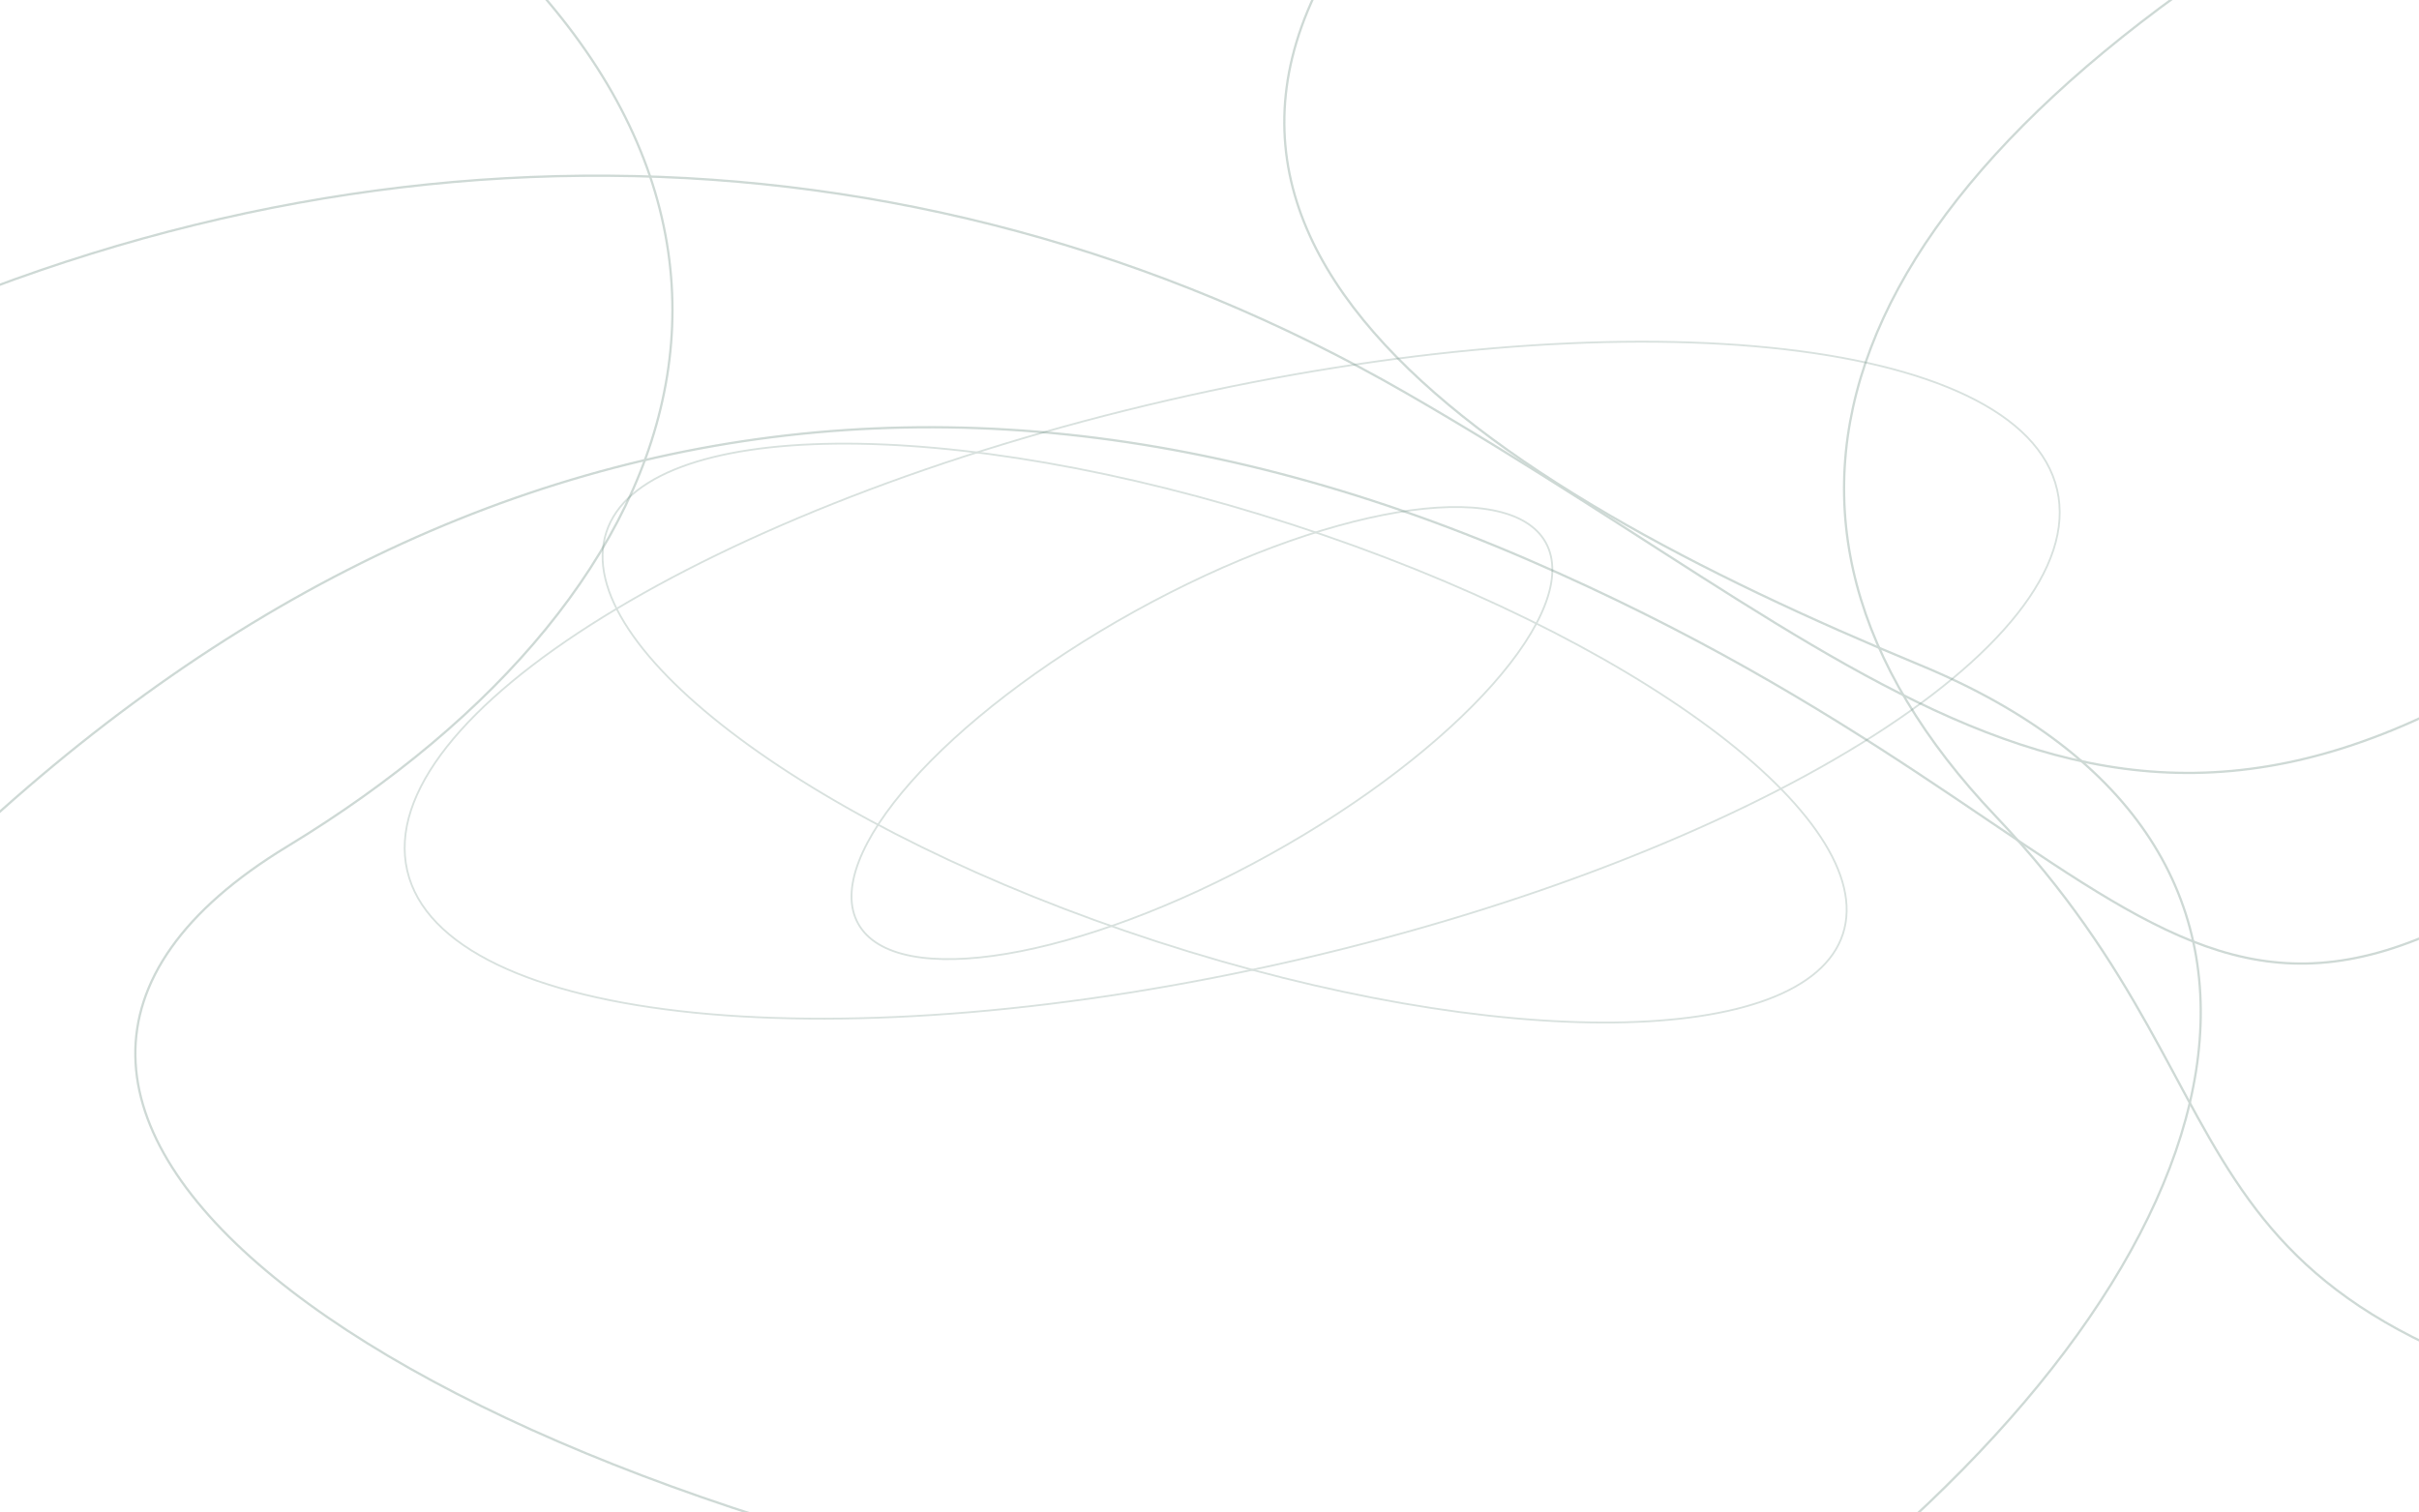
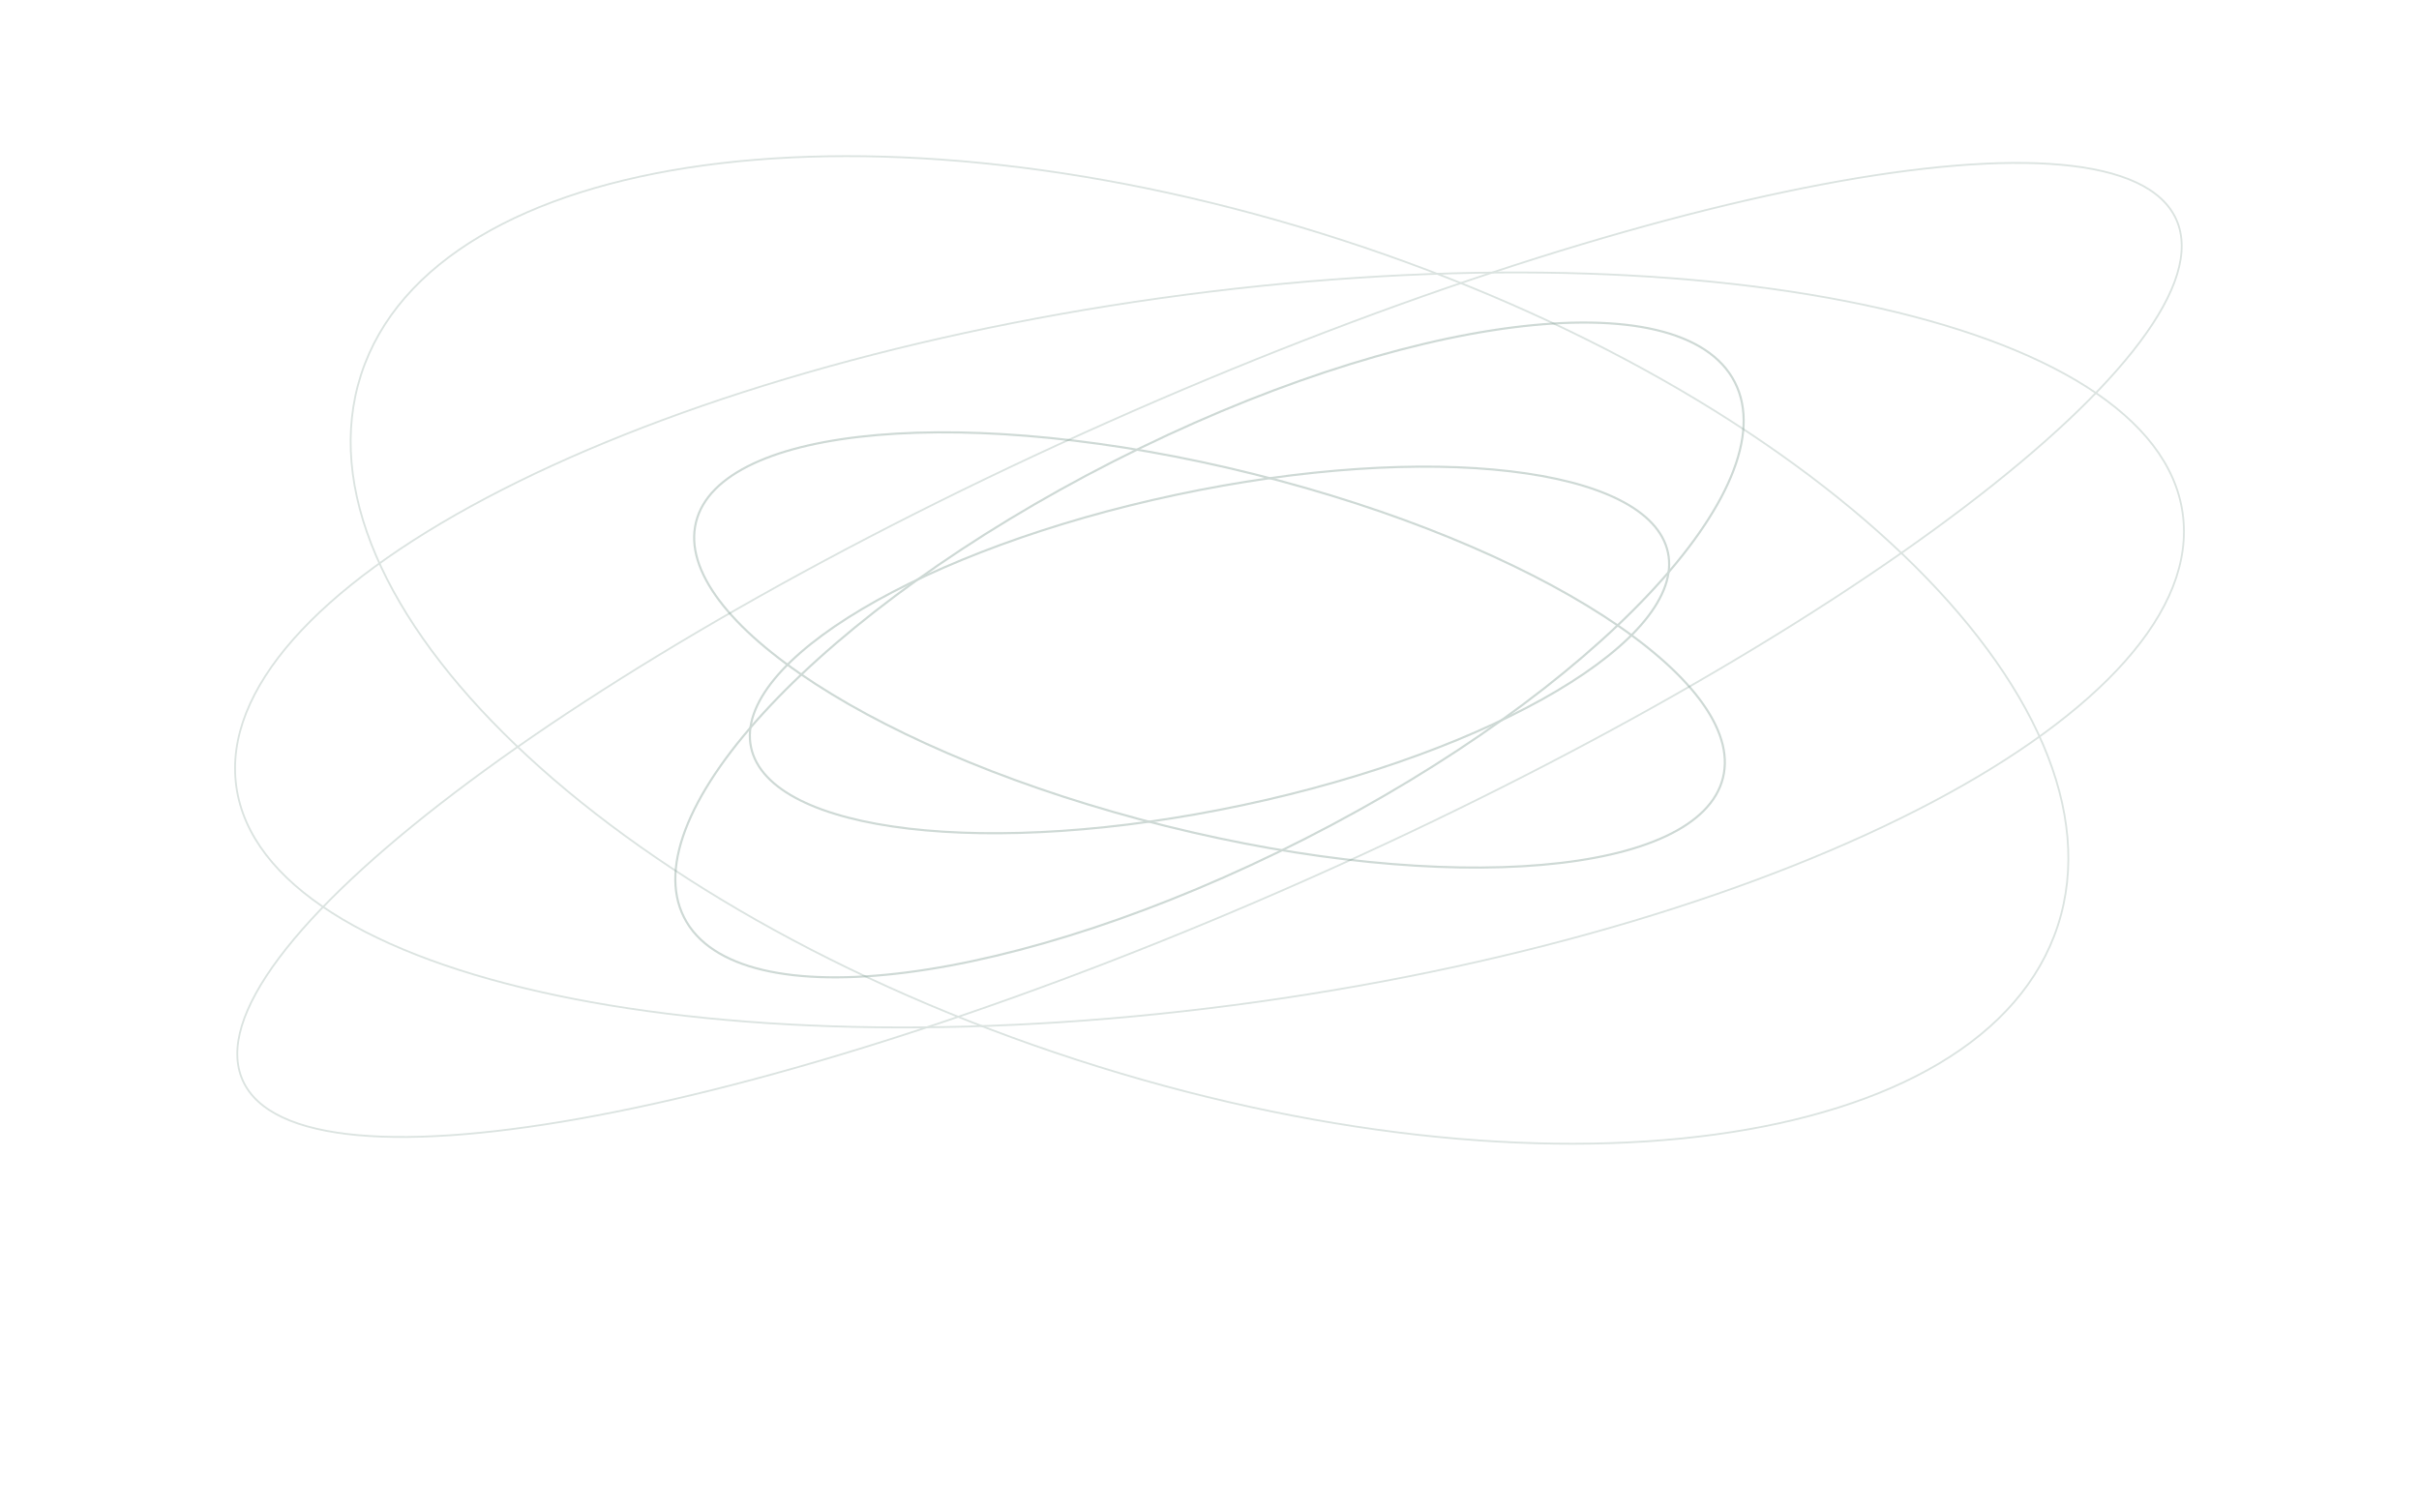
<svg xmlns="http://www.w3.org/2000/svg" viewBox="0 0 1600 1000" preserveAspectRatio="none">
  <g fill="none" stroke="#6e8f84" stroke-linecap="round">
-     <g stroke-width="1.5" opacity="0.34">
-       <path d="M-140 250C210 70 600 70 930 260s480 390 820 120" />
-       <path d="M-180 730C160 300 570 180 1010 370s430 420 770 130" />
-       <path d="M250-100C560 120 470 390 190 560s60 420 590 510" />
-       <path d="M930-90C710 150 980 320 1270 440s220 390-70 620" />
-       <path d="M1560-80C1210 120 1130 340 1320 540s90 340 500 410" />
+     <g stroke-width="1.4" opacity="0.34">
+       <ellipse cx="800" cy="430" rx="310" ry="105" transform="rotate(-12 800 430)" />
+       <ellipse cx="800" cy="430" rx="350" ry="120" transform="rotate(14 800 430)" />
+       <ellipse cx="800" cy="430" rx="390" ry="140" transform="rotate(-27 800 430)" />
    </g>
-     <g stroke-width="1.2" opacity="0.27">
-       <ellipse cx="815" cy="450" rx="560" ry="190" transform="rotate(-13 815 450)" />
-       <ellipse cx="810" cy="485" rx="430" ry="145" transform="rotate(18 810 485)" />
-       <ellipse cx="795" cy="485" rx="260" ry="92" transform="rotate(-29 795 485)" />
+     <g stroke-width="1.2" opacity="0.25">
+       <ellipse cx="800" cy="430" rx="650" ry="235" transform="rotate(-8 800 430)" />
+       <ellipse cx="800" cy="430" rx="590" ry="285" transform="rotate(18 800 430)" />
+       <ellipse cx="800" cy="430" rx="700" ry="165" transform="rotate(-24 800 430)" />
    </g>
  </g>
</svg>
